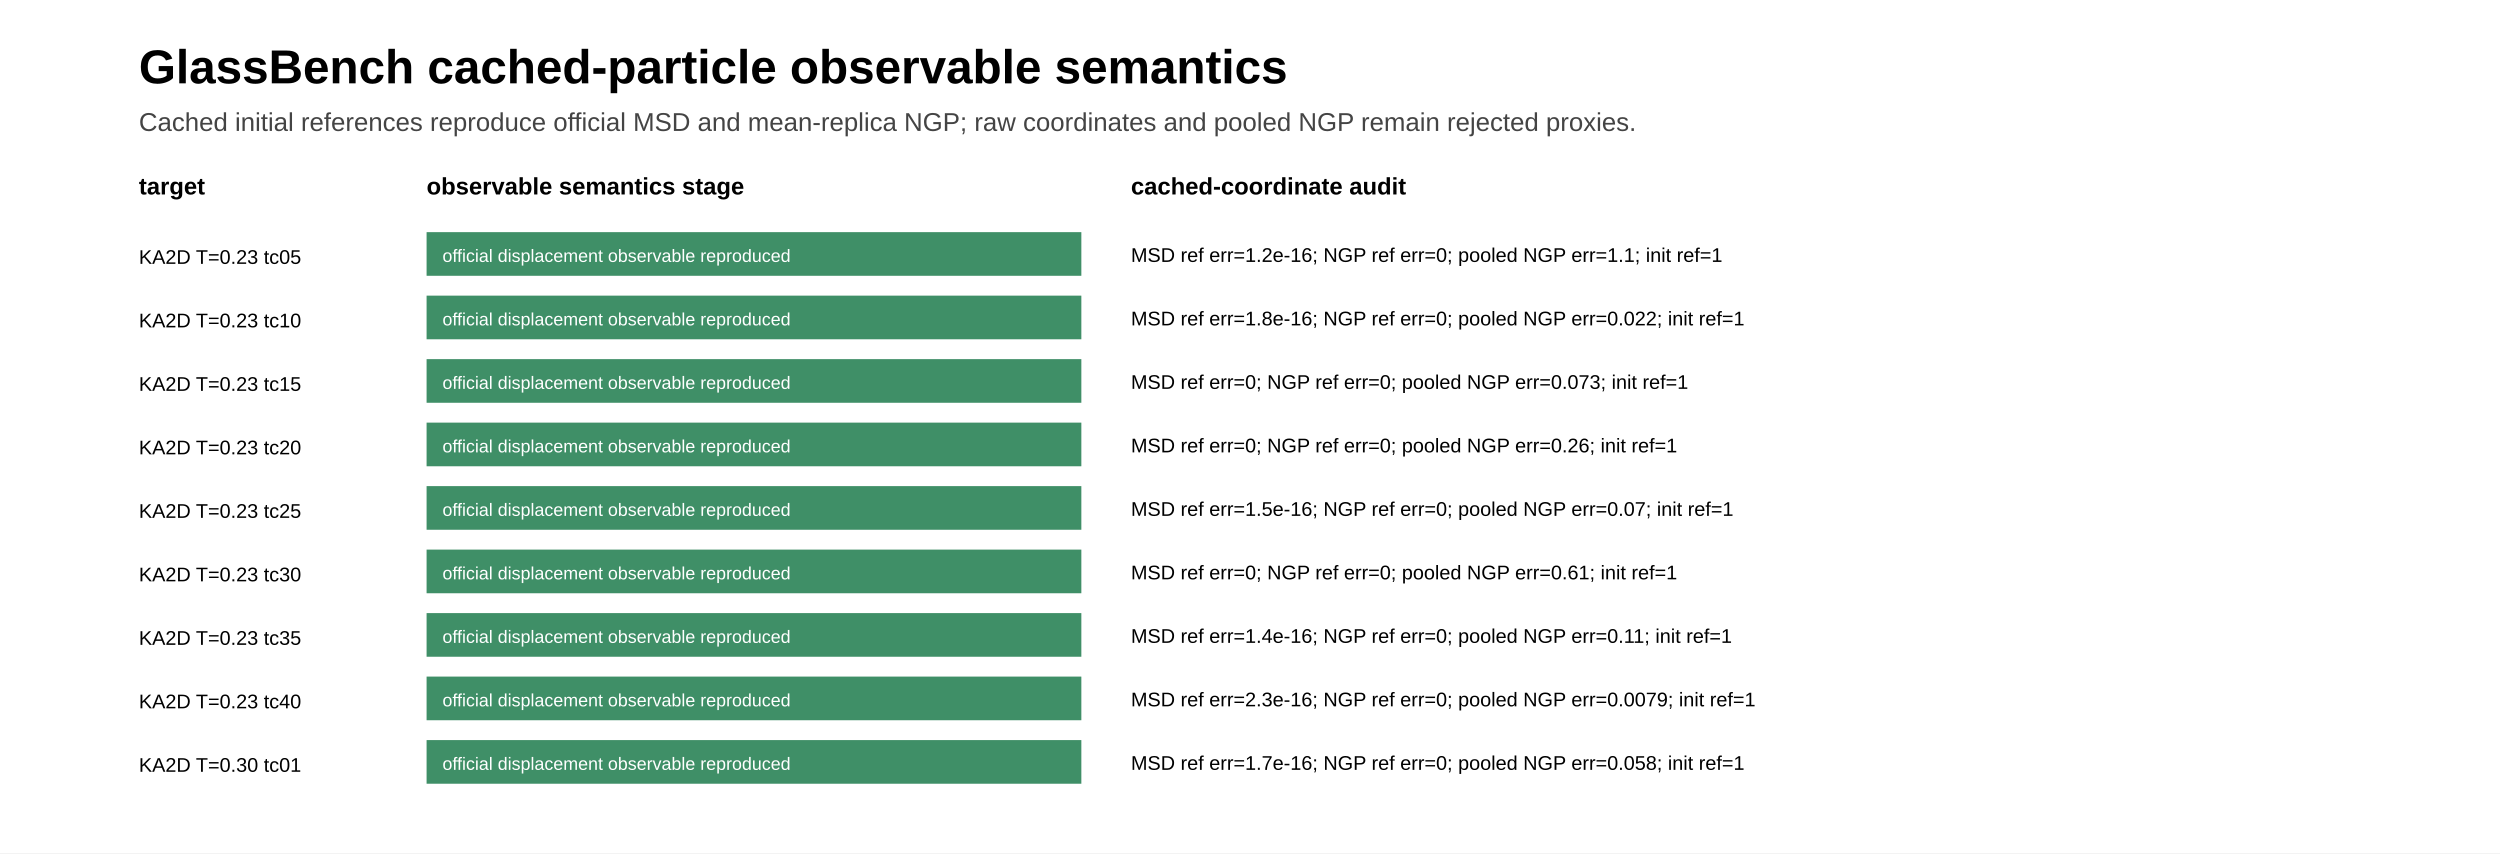
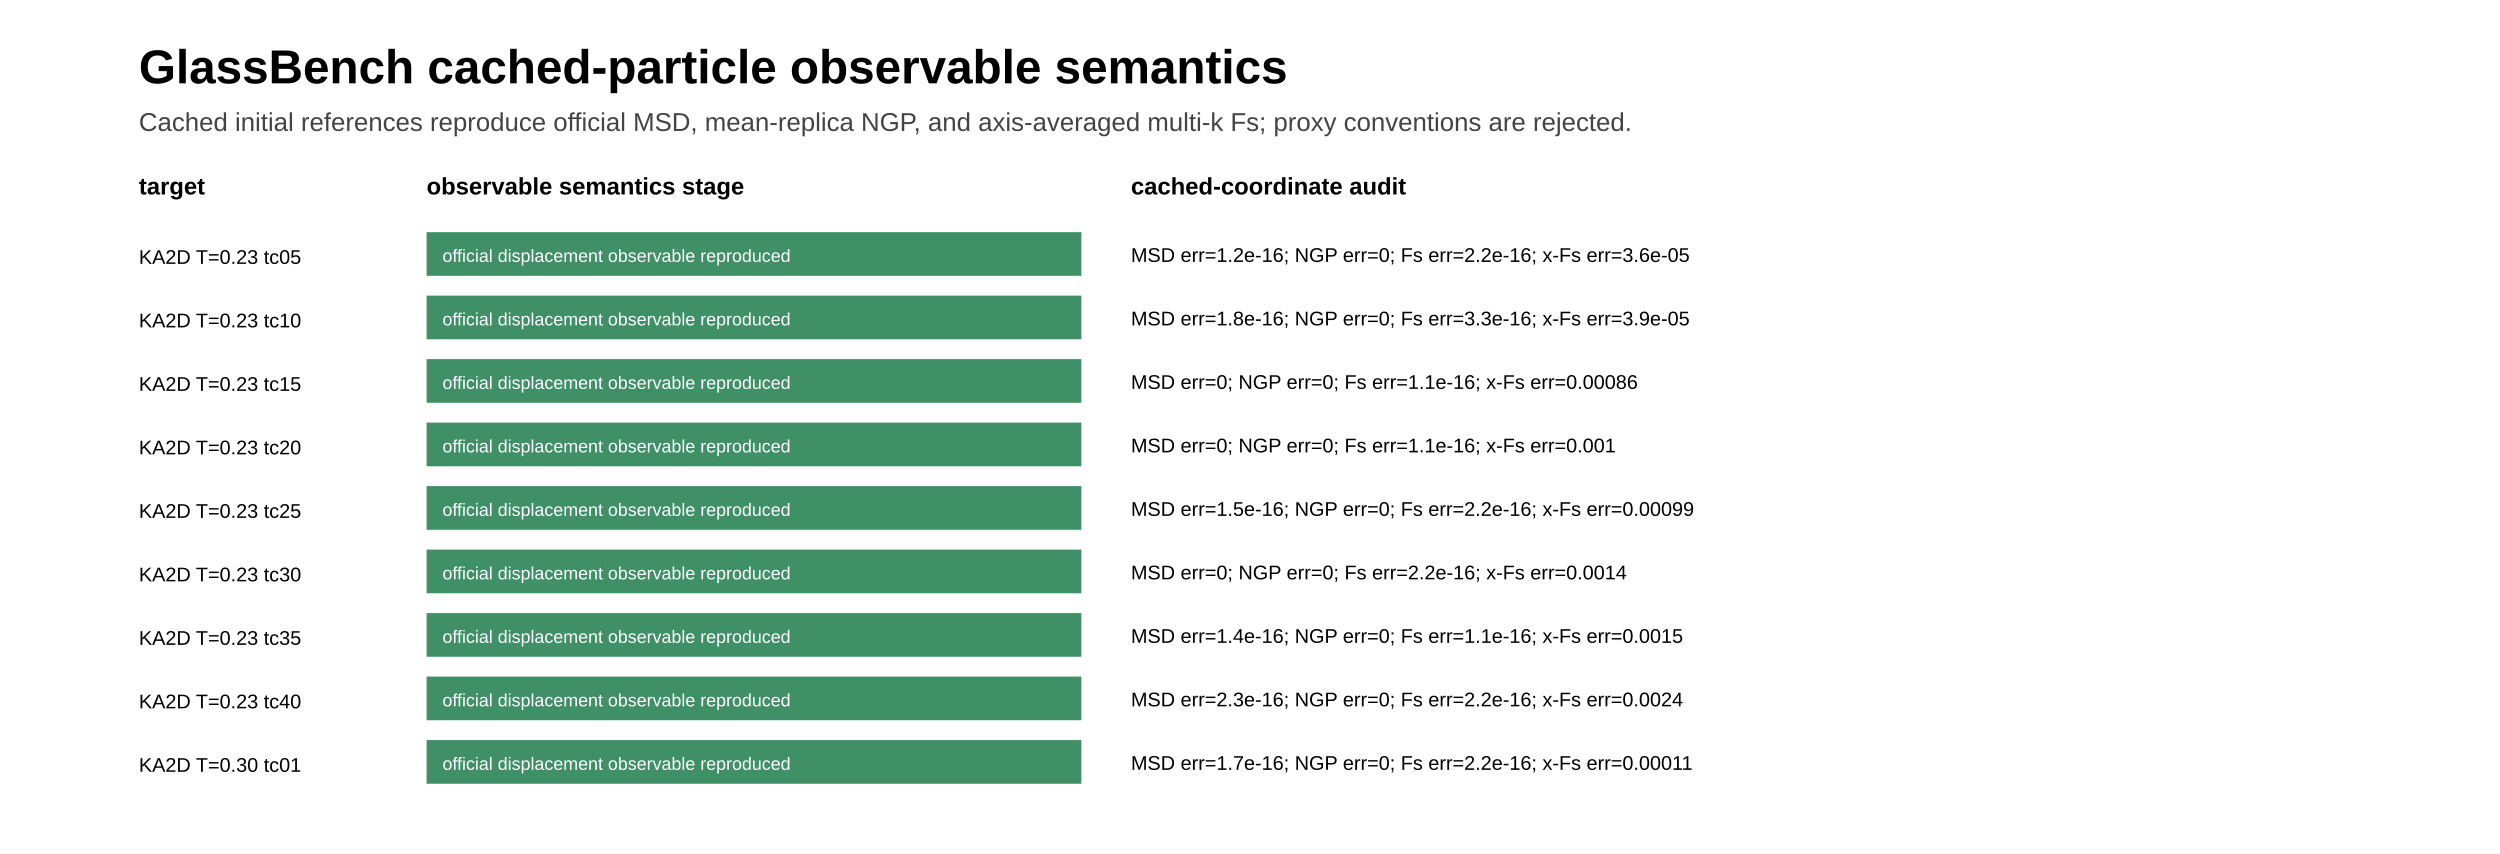
<svg xmlns="http://www.w3.org/2000/svg" width="1260" height="430" viewBox="0 0 1260 430">
  <rect width="100%" height="100%" fill="#ffffff" />
  <text x="70" y="42" font-family="Arial, sans-serif" font-size="24" font-weight="700">GlassBench cached-particle observable semantics</text>
-   <text x="70" y="66" font-family="Arial, sans-serif" font-size="13" fill="#444">Cached initial references reproduce official MSD and mean-replica NGP; raw coordinates and pooled NGP remain rejected proxies.</text>
+   <text x="70" y="66" font-family="Arial, sans-serif" font-size="13" fill="#444">Cached initial references reproduce official MSD, mean-replica NGP, and axis-averaged multi-k Fs; proxy conventions are rejected.</text>
  <text x="70" y="98" font-family="Arial, sans-serif" font-size="12" font-weight="700">target</text>
  <text x="215" y="98" font-family="Arial, sans-serif" font-size="12" font-weight="700">observable semantics stage</text>
  <text x="570" y="98" font-family="Arial, sans-serif" font-size="12" font-weight="700">cached-coordinate audit</text>
  <text x="70" y="133" font-family="Arial, sans-serif" font-size="10">KA2D T=0.23 tc05</text>
  <rect x="215" y="117" width="330" height="22" fill="#2f855a" opacity="0.92" />
  <text x="223" y="132" font-family="Arial, sans-serif" font-size="9" fill="#fff">official displacement observable reproduced</text>
-   <text x="570" y="132" font-family="Arial, sans-serif" font-size="10">MSD ref err=1.2e-16; NGP ref err=0; pooled NGP err=1.1; init ref=1</text>
+   <text x="570" y="132" font-family="Arial, sans-serif" font-size="10">MSD err=1.2e-16; NGP err=0; Fs err=2.2e-16; x-Fs err=3.6e-05</text>
  <text x="70" y="165" font-family="Arial, sans-serif" font-size="10">KA2D T=0.23 tc10</text>
  <rect x="215" y="149" width="330" height="22" fill="#2f855a" opacity="0.92" />
  <text x="223" y="164" font-family="Arial, sans-serif" font-size="9" fill="#fff">official displacement observable reproduced</text>
-   <text x="570" y="164" font-family="Arial, sans-serif" font-size="10">MSD ref err=1.8e-16; NGP ref err=0; pooled NGP err=0.022; init ref=1</text>
+   <text x="570" y="164" font-family="Arial, sans-serif" font-size="10">MSD err=1.8e-16; NGP err=0; Fs err=3.3e-16; x-Fs err=3.9e-05</text>
  <text x="70" y="197" font-family="Arial, sans-serif" font-size="10">KA2D T=0.23 tc15</text>
  <rect x="215" y="181" width="330" height="22" fill="#2f855a" opacity="0.92" />
  <text x="223" y="196" font-family="Arial, sans-serif" font-size="9" fill="#fff">official displacement observable reproduced</text>
-   <text x="570" y="196" font-family="Arial, sans-serif" font-size="10">MSD ref err=0; NGP ref err=0; pooled NGP err=0.073; init ref=1</text>
+   <text x="570" y="196" font-family="Arial, sans-serif" font-size="10">MSD err=0; NGP err=0; Fs err=1.1e-16; x-Fs err=0.00086</text>
  <text x="70" y="229" font-family="Arial, sans-serif" font-size="10">KA2D T=0.23 tc20</text>
  <rect x="215" y="213" width="330" height="22" fill="#2f855a" opacity="0.92" />
  <text x="223" y="228" font-family="Arial, sans-serif" font-size="9" fill="#fff">official displacement observable reproduced</text>
-   <text x="570" y="228" font-family="Arial, sans-serif" font-size="10">MSD ref err=0; NGP ref err=0; pooled NGP err=0.26; init ref=1</text>
+   <text x="570" y="228" font-family="Arial, sans-serif" font-size="10">MSD err=0; NGP err=0; Fs err=1.1e-16; x-Fs err=0.001</text>
  <text x="70" y="261" font-family="Arial, sans-serif" font-size="10">KA2D T=0.23 tc25</text>
  <rect x="215" y="245" width="330" height="22" fill="#2f855a" opacity="0.92" />
  <text x="223" y="260" font-family="Arial, sans-serif" font-size="9" fill="#fff">official displacement observable reproduced</text>
-   <text x="570" y="260" font-family="Arial, sans-serif" font-size="10">MSD ref err=1.5e-16; NGP ref err=0; pooled NGP err=0.07; init ref=1</text>
+   <text x="570" y="260" font-family="Arial, sans-serif" font-size="10">MSD err=1.5e-16; NGP err=0; Fs err=2.2e-16; x-Fs err=0.00099</text>
  <text x="70" y="293" font-family="Arial, sans-serif" font-size="10">KA2D T=0.23 tc30</text>
  <rect x="215" y="277" width="330" height="22" fill="#2f855a" opacity="0.92" />
  <text x="223" y="292" font-family="Arial, sans-serif" font-size="9" fill="#fff">official displacement observable reproduced</text>
-   <text x="570" y="292" font-family="Arial, sans-serif" font-size="10">MSD ref err=0; NGP ref err=0; pooled NGP err=0.61; init ref=1</text>
+   <text x="570" y="292" font-family="Arial, sans-serif" font-size="10">MSD err=0; NGP err=0; Fs err=2.2e-16; x-Fs err=0.0014</text>
  <text x="70" y="325" font-family="Arial, sans-serif" font-size="10">KA2D T=0.23 tc35</text>
  <rect x="215" y="309" width="330" height="22" fill="#2f855a" opacity="0.92" />
  <text x="223" y="324" font-family="Arial, sans-serif" font-size="9" fill="#fff">official displacement observable reproduced</text>
-   <text x="570" y="324" font-family="Arial, sans-serif" font-size="10">MSD ref err=1.4e-16; NGP ref err=0; pooled NGP err=0.11; init ref=1</text>
+   <text x="570" y="324" font-family="Arial, sans-serif" font-size="10">MSD err=1.4e-16; NGP err=0; Fs err=1.1e-16; x-Fs err=0.0015</text>
  <text x="70" y="357" font-family="Arial, sans-serif" font-size="10">KA2D T=0.23 tc40</text>
  <rect x="215" y="341" width="330" height="22" fill="#2f855a" opacity="0.92" />
  <text x="223" y="356" font-family="Arial, sans-serif" font-size="9" fill="#fff">official displacement observable reproduced</text>
-   <text x="570" y="356" font-family="Arial, sans-serif" font-size="10">MSD ref err=2.3e-16; NGP ref err=0; pooled NGP err=0.0079; init ref=1</text>
+   <text x="570" y="356" font-family="Arial, sans-serif" font-size="10">MSD err=2.3e-16; NGP err=0; Fs err=2.2e-16; x-Fs err=0.0024</text>
  <text x="70" y="389" font-family="Arial, sans-serif" font-size="10">KA2D T=0.30 tc01</text>
  <rect x="215" y="373" width="330" height="22" fill="#2f855a" opacity="0.92" />
  <text x="223" y="388" font-family="Arial, sans-serif" font-size="9" fill="#fff">official displacement observable reproduced</text>
-   <text x="570" y="388" font-family="Arial, sans-serif" font-size="10">MSD ref err=1.7e-16; NGP ref err=0; pooled NGP err=0.058; init ref=1</text>
+   <text x="570" y="388" font-family="Arial, sans-serif" font-size="10">MSD err=1.7e-16; NGP err=0; Fs err=2.2e-16; x-Fs err=0.00011</text>
</svg>
